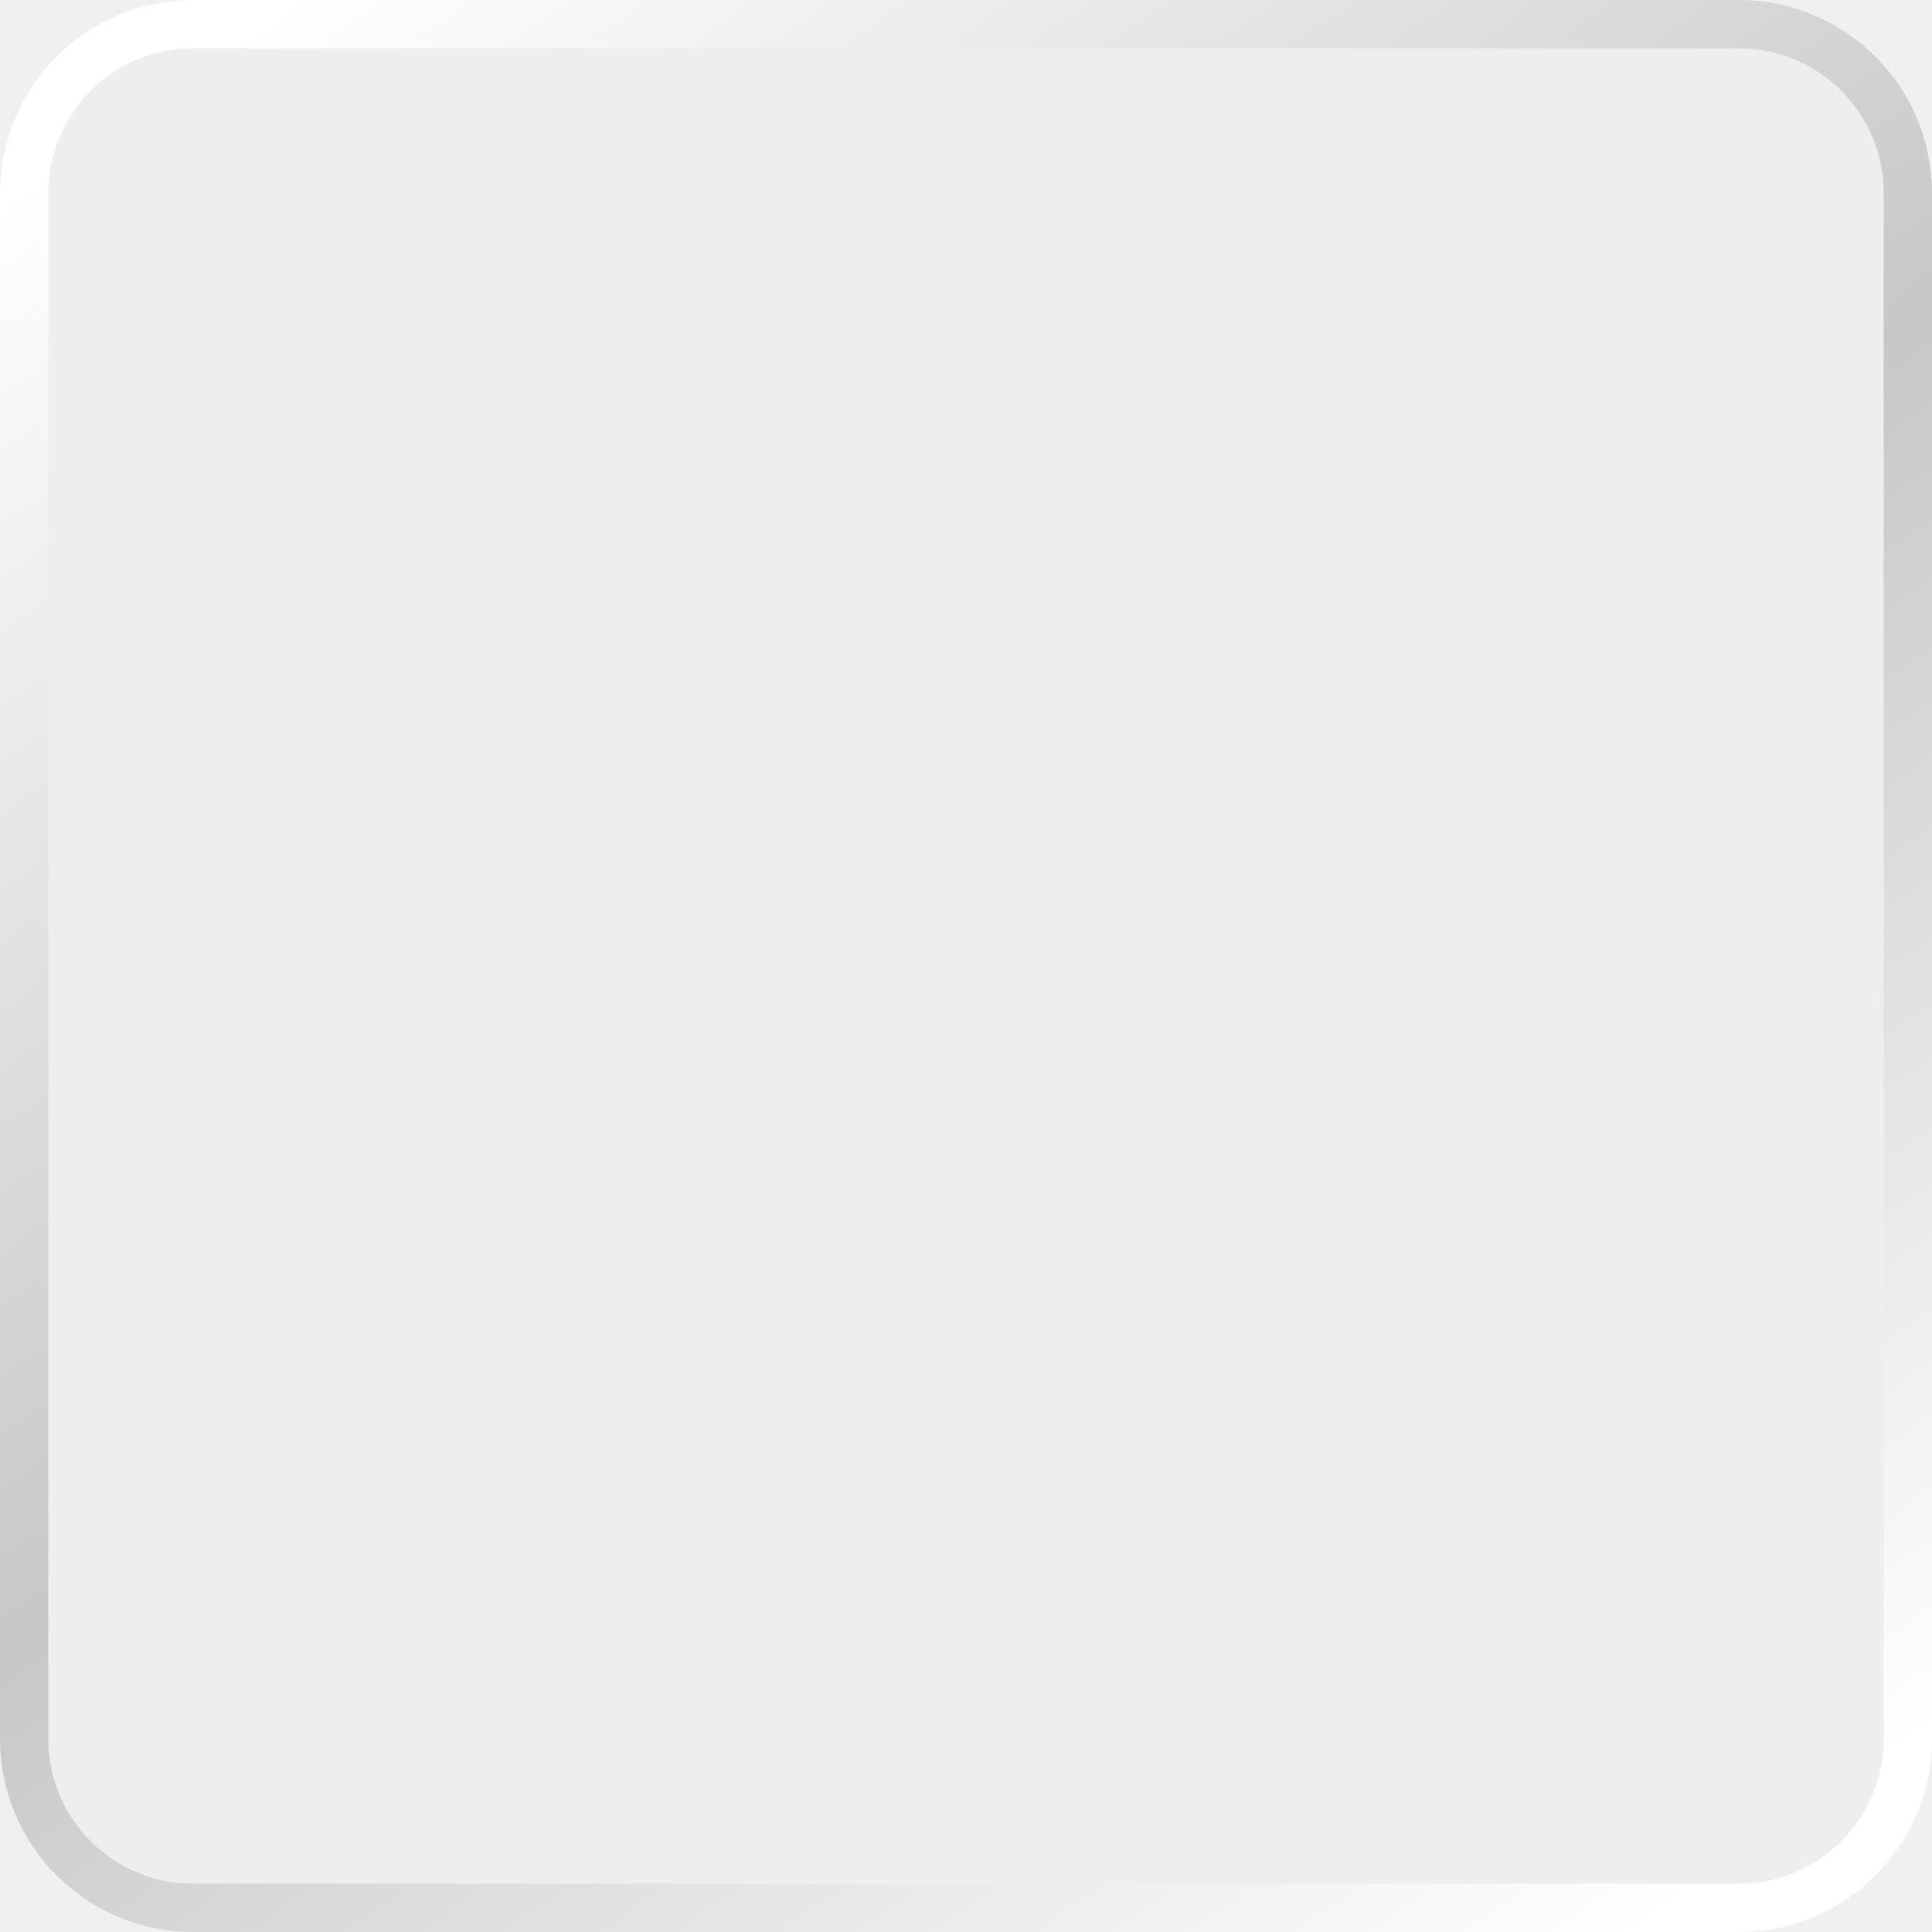
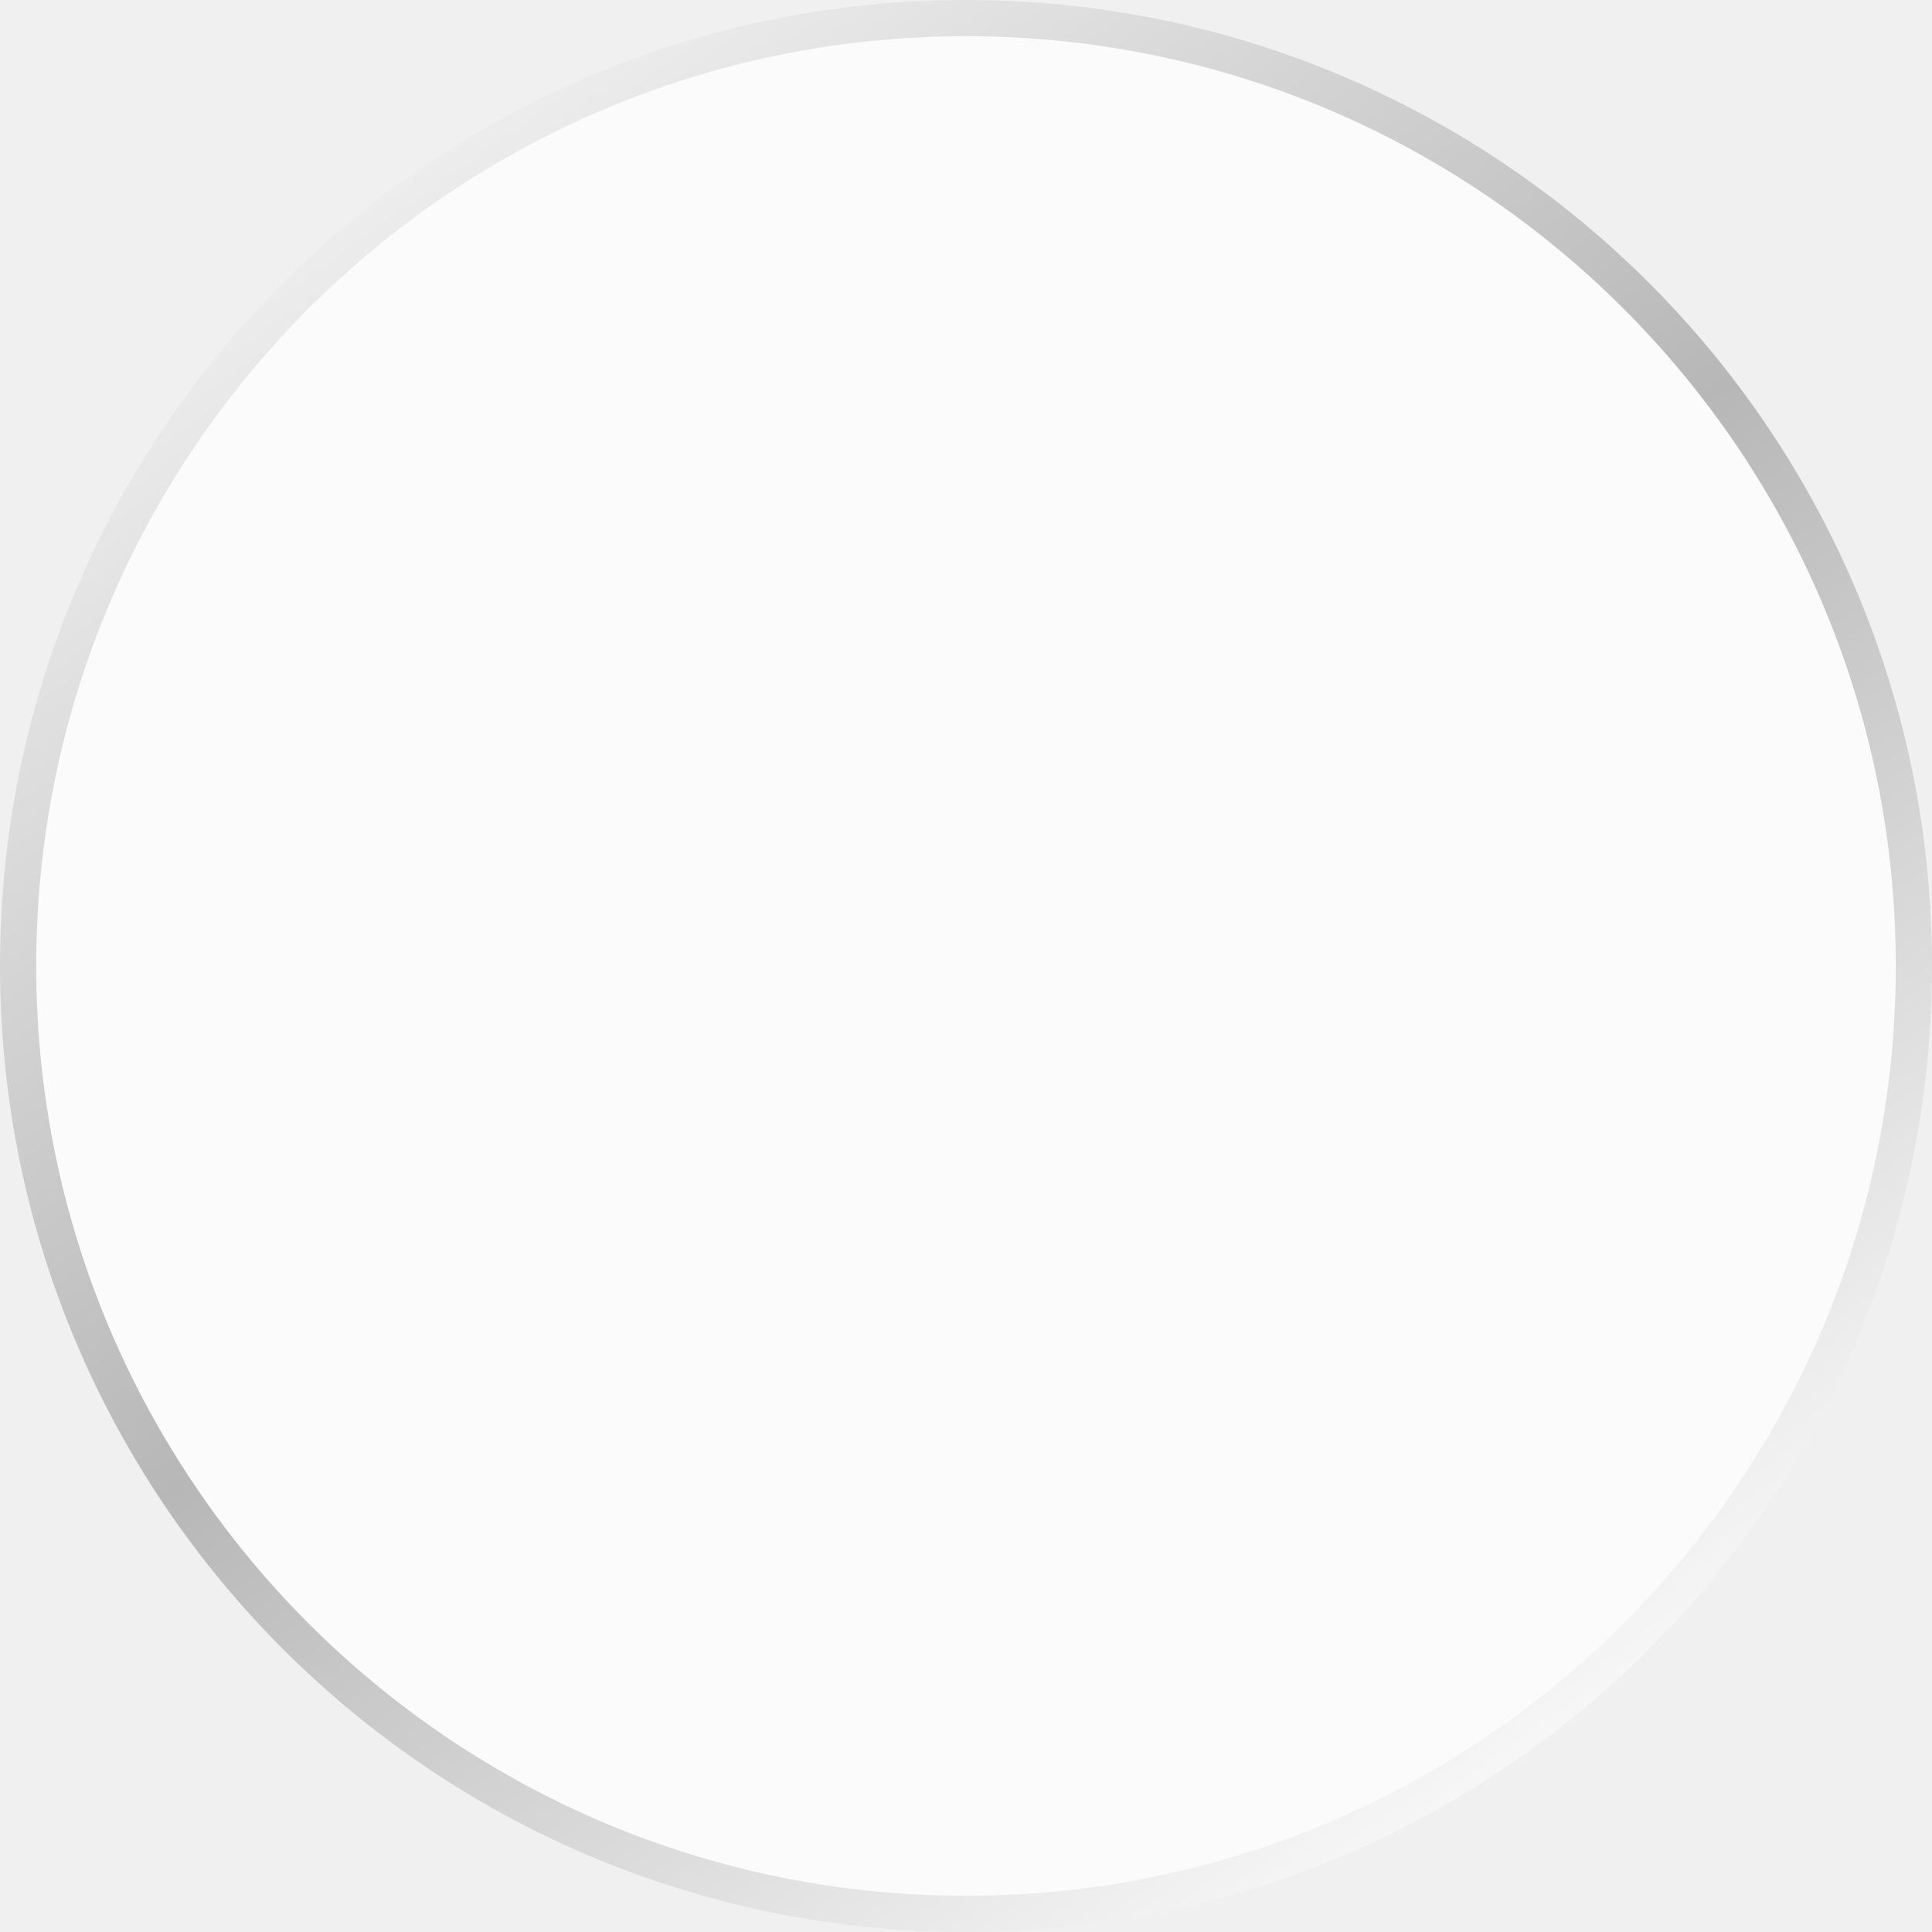
- <svg xmlns="http://www.w3.org/2000/svg" width="60" height="60" viewBox="0 0 60 60" fill="none">
-   <rect x="0.75" y="0.75" width="58.5" height="58.5" rx="5.25" fill="black" fill-opacity="0.01" stroke="url(#paint0_linear_707_6604)" stroke-width="1.5" />
+ <svg xmlns="http://www.w3.org/2000/svg" width="80" height="80" viewBox="0 0 80 80" fill="none">
+   <circle cx="40" cy="40" r="39.25" fill="white" fill-opacity="0.7" stroke="url(#paint0_linear_769_31)" stroke-width="1.5" />
  <defs>
-     <linearGradient id="paint0_linear_707_6604" x1="9.104" y1="3.83833e-07" x2="50.896" y2="60" gradientUnits="userSpaceOnUse">
+     <linearGradient id="paint0_linear_769_31" x1="10.822" y1="-4.361" x2="68.004" y2="75.98" gradientUnits="userSpaceOnUse">
      <stop stop-color="white" />
-       <stop offset="0.505" stop-color="#C7C7C7" />
+       <stop offset="0.524" stop-color="#B7B7B7" />
      <stop offset="1" stop-color="white" />
    </linearGradient>
  </defs>
</svg>
